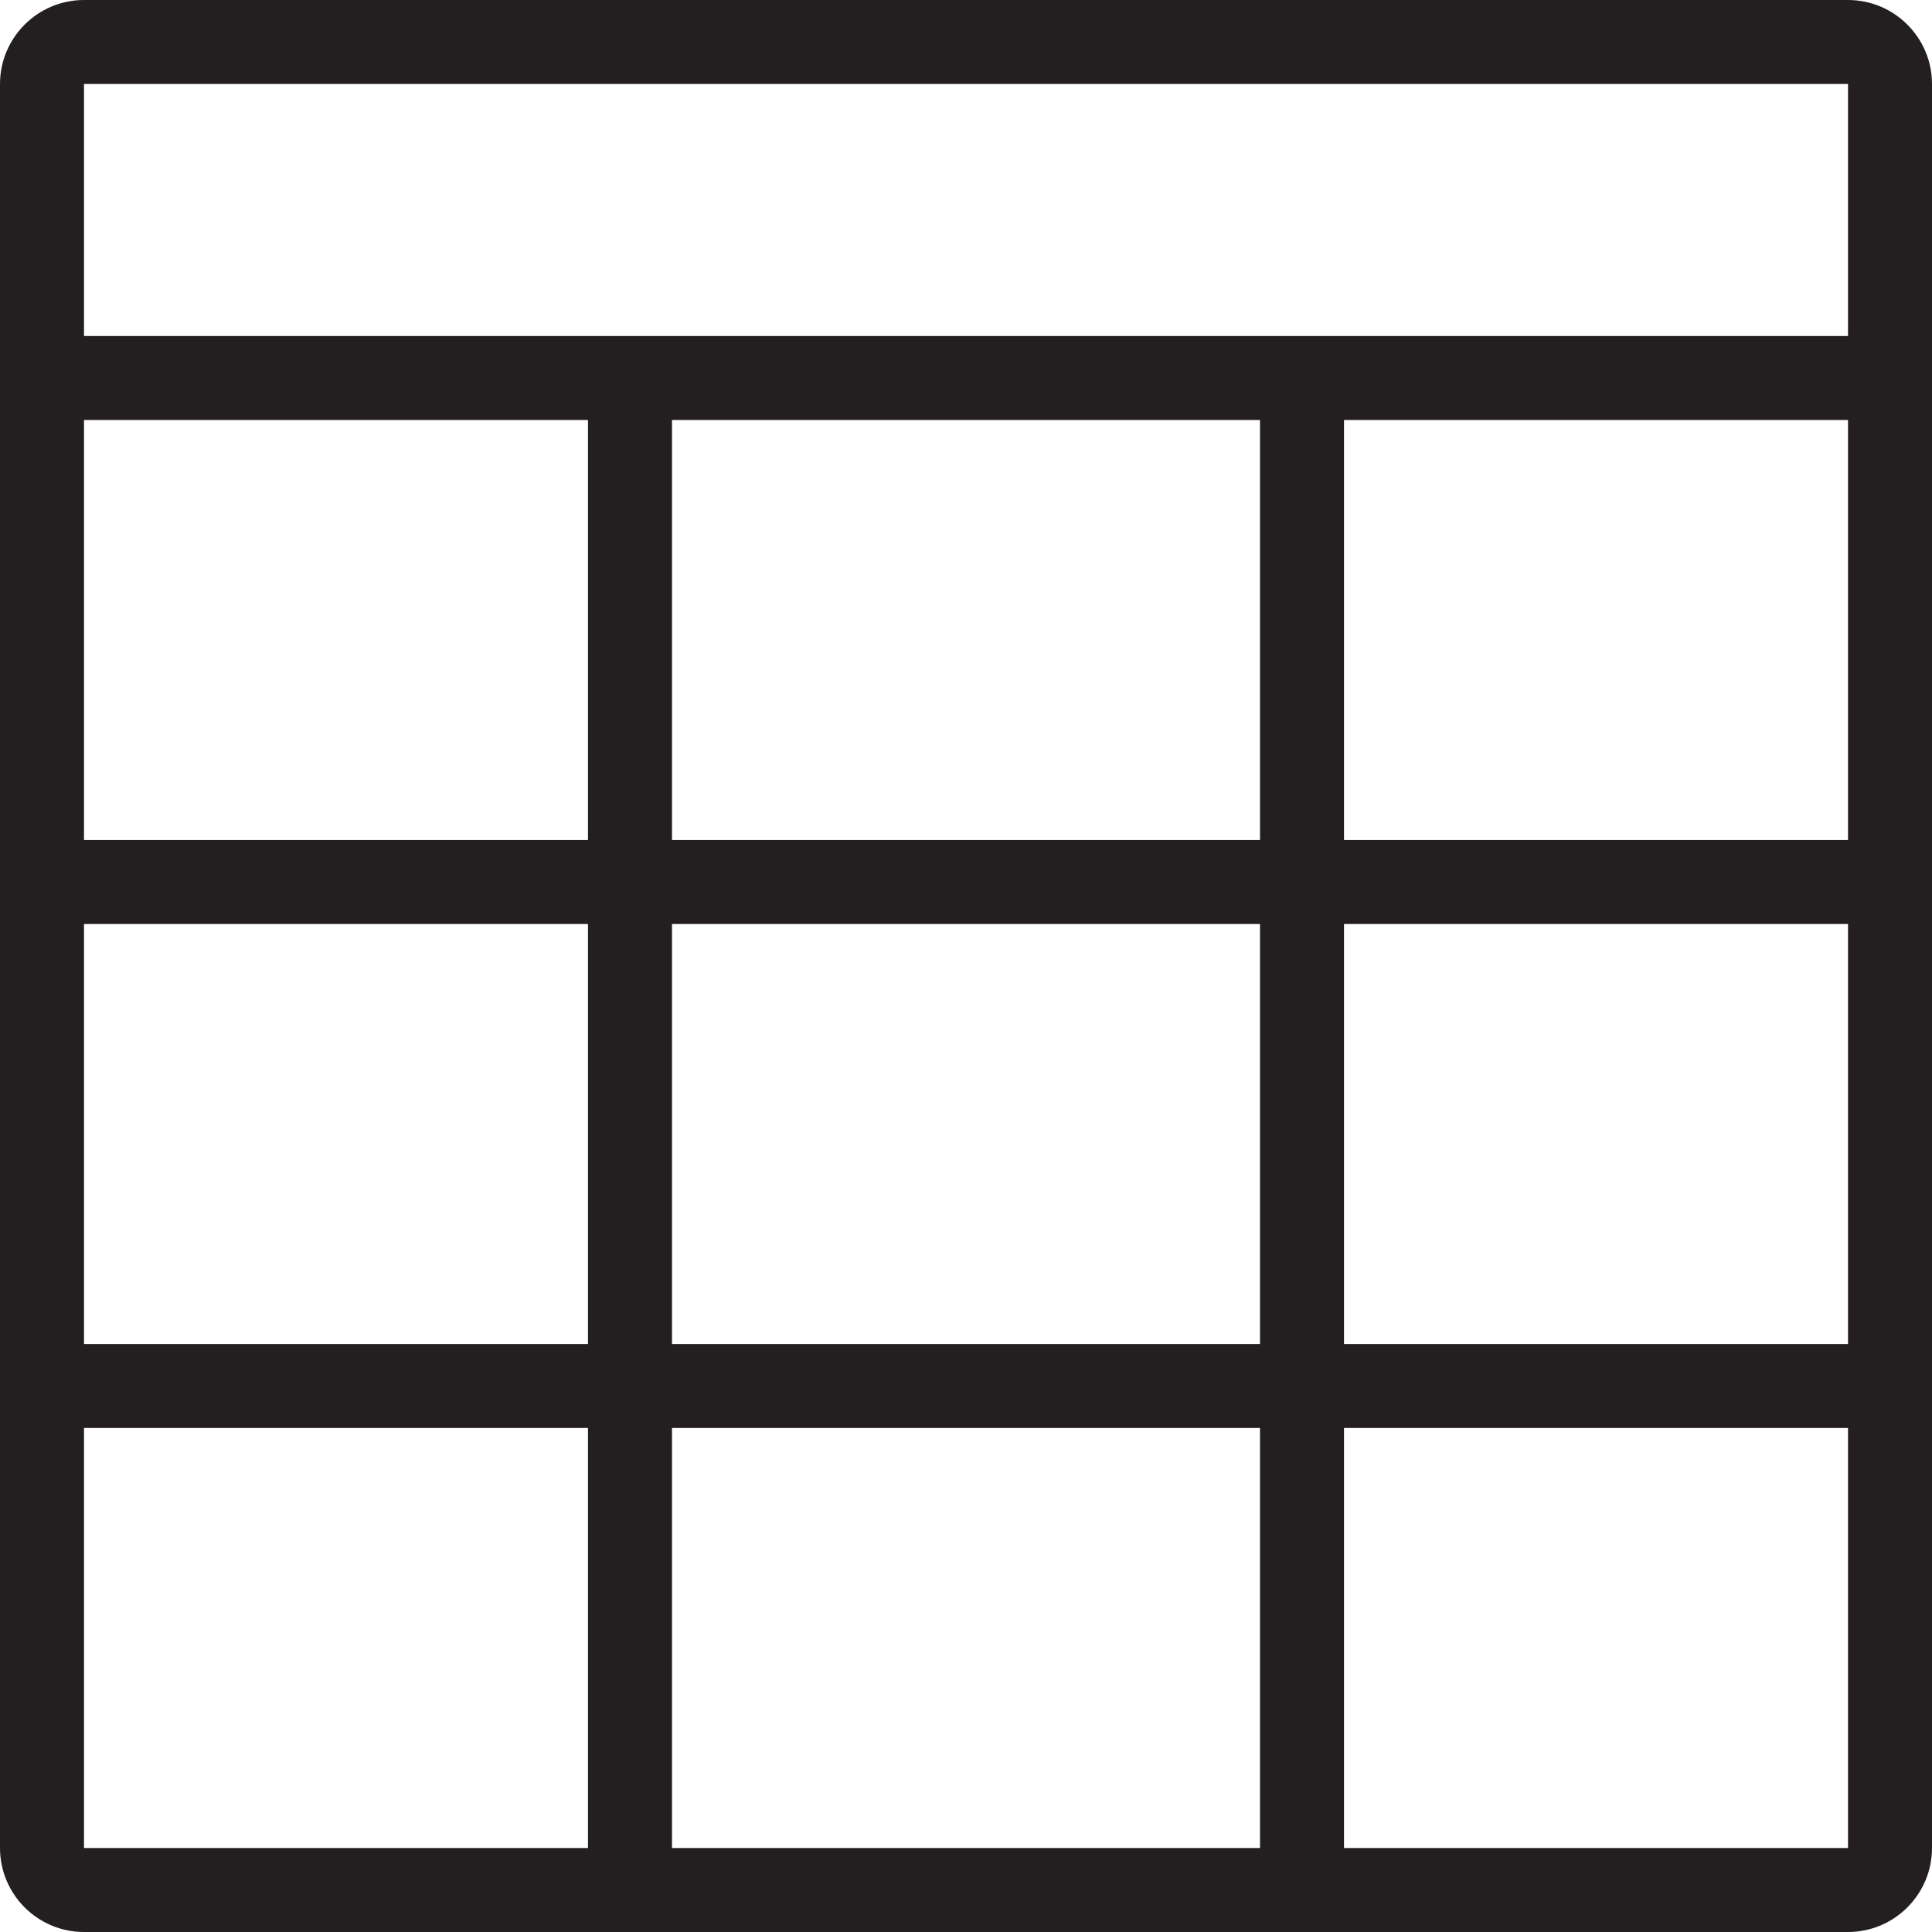
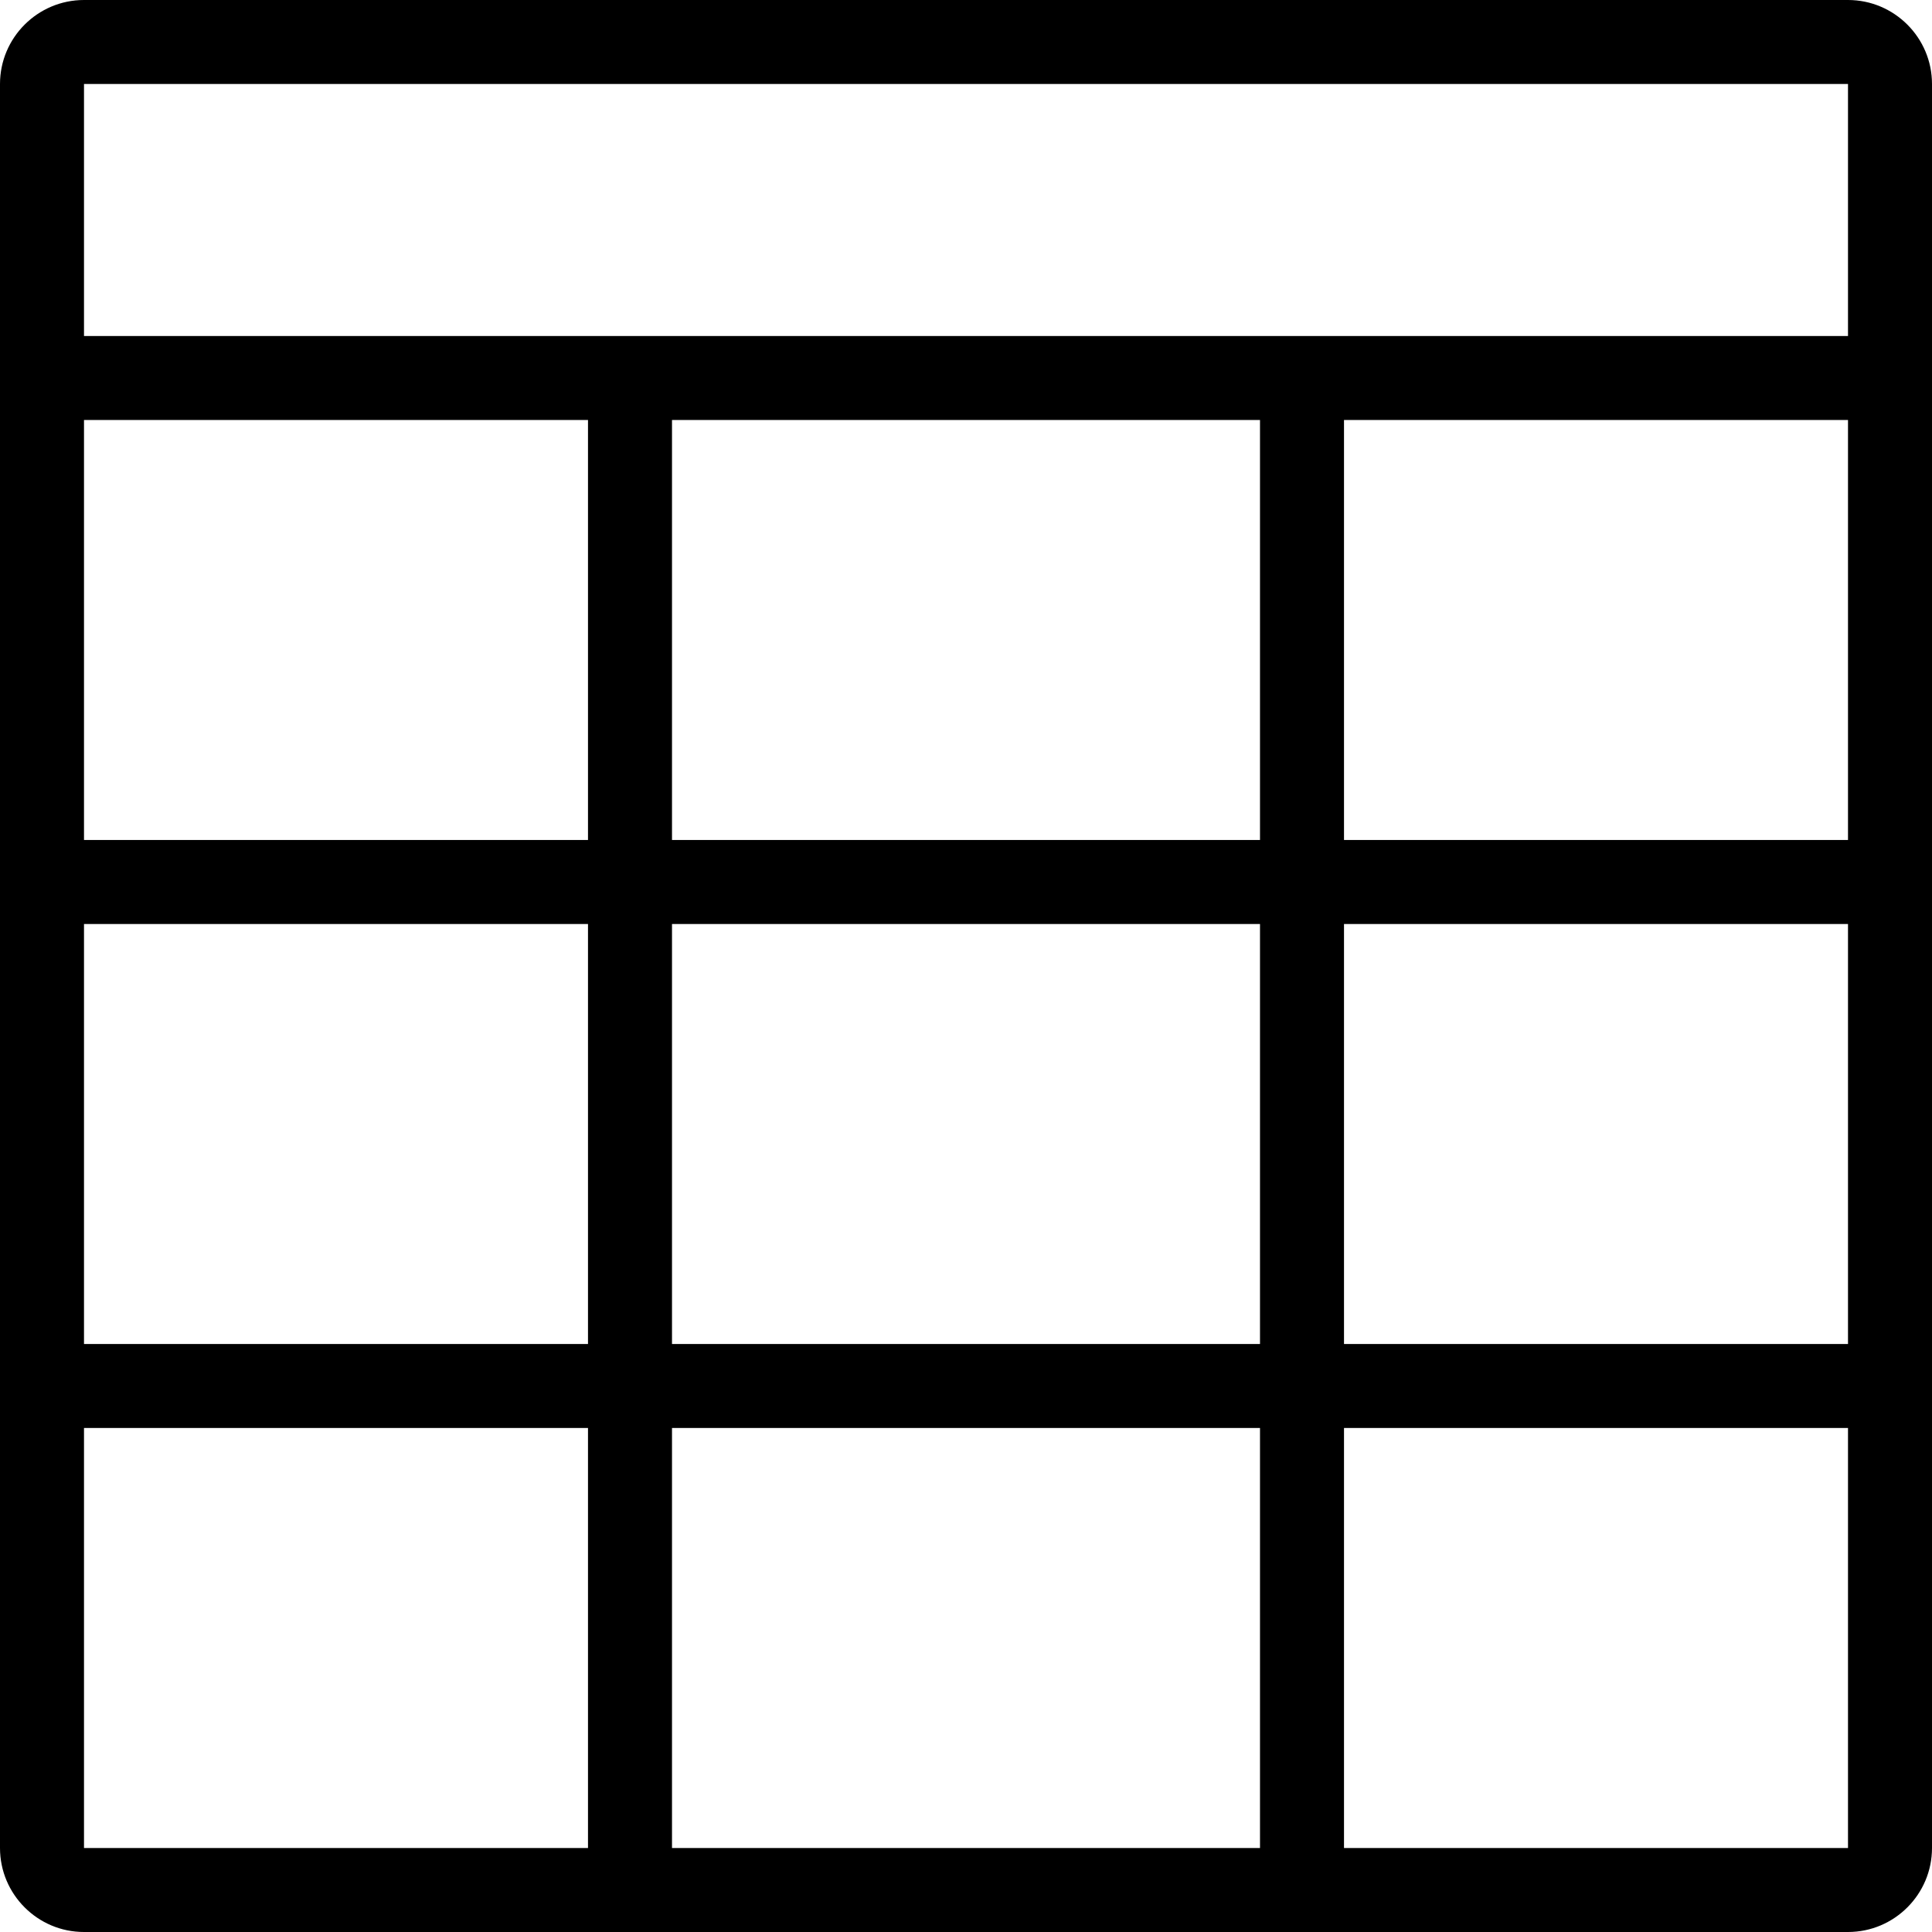
<svg xmlns="http://www.w3.org/2000/svg" version="1.1" id="Capa_1" x="0px" y="0px" viewBox="0 0 512 512" style="enable-background:new 0 0 512 512;" xml:space="preserve">
  <g>
    <g>
-       <path style="fill:#231F20;" d="M489.739,0H22.261C9.984,0,0,9.984,0,22.261v467.478C0,502.016,9.984,512,22.25,512h467.489    c12.277,0,22.261-9.984,22.261-22.261V22.261C512,9.984,502.016,0,489.739,0z M178.087,356.174V244.87h155.826v111.304H178.087z     M333.913,378.435v111.304H178.087V378.435H333.913z M333.913,111.304v111.304H178.087V111.304H333.913z M489.739,111.304v111.304    H356.174V111.304H489.739z M155.826,222.609H22.261V111.304h133.565V222.609z M22.261,244.87h133.565v111.304H22.261V244.87z     M356.174,244.87h133.565v111.304H356.174V244.87z M489.739,22.261v66.783H22.261V22.261H489.739z M22.261,378.435h133.565    v111.304H22.261V378.435z M356.174,489.739V378.435h133.565v111.304H356.174z" />
+       <path d="M489.739,0H22.261C9.984,0,0,9.984,0,22.261v467.478C0,502.016,9.984,512,22.25,512h467.489    c12.277,0,22.261-9.984,22.261-22.261V22.261C512,9.984,502.016,0,489.739,0z M178.087,356.174V244.87h155.826v111.304H178.087z     M333.913,378.435v111.304H178.087V378.435H333.913z M333.913,111.304v111.304H178.087V111.304H333.913z M489.739,111.304v111.304    H356.174V111.304H489.739z M155.826,222.609H22.261V111.304h133.565V222.609z M22.261,244.87h133.565v111.304H22.261V244.87z     M356.174,244.87h133.565v111.304H356.174V244.87z M489.739,22.261v66.783H22.261V22.261H489.739z M22.261,378.435h133.565    v111.304H22.261V378.435z M356.174,489.739V378.435h133.565v111.304H356.174z" />
    </g>
  </g>
  <g>
</g>
  <g>
</g>
  <g>
</g>
  <g>
</g>
  <g>
</g>
  <g>
</g>
  <g>
</g>
  <g>
</g>
  <g>
</g>
  <g>
</g>
  <g>
</g>
  <g>
</g>
  <g>
</g>
  <g>
</g>
  <g>
</g>
</svg>
